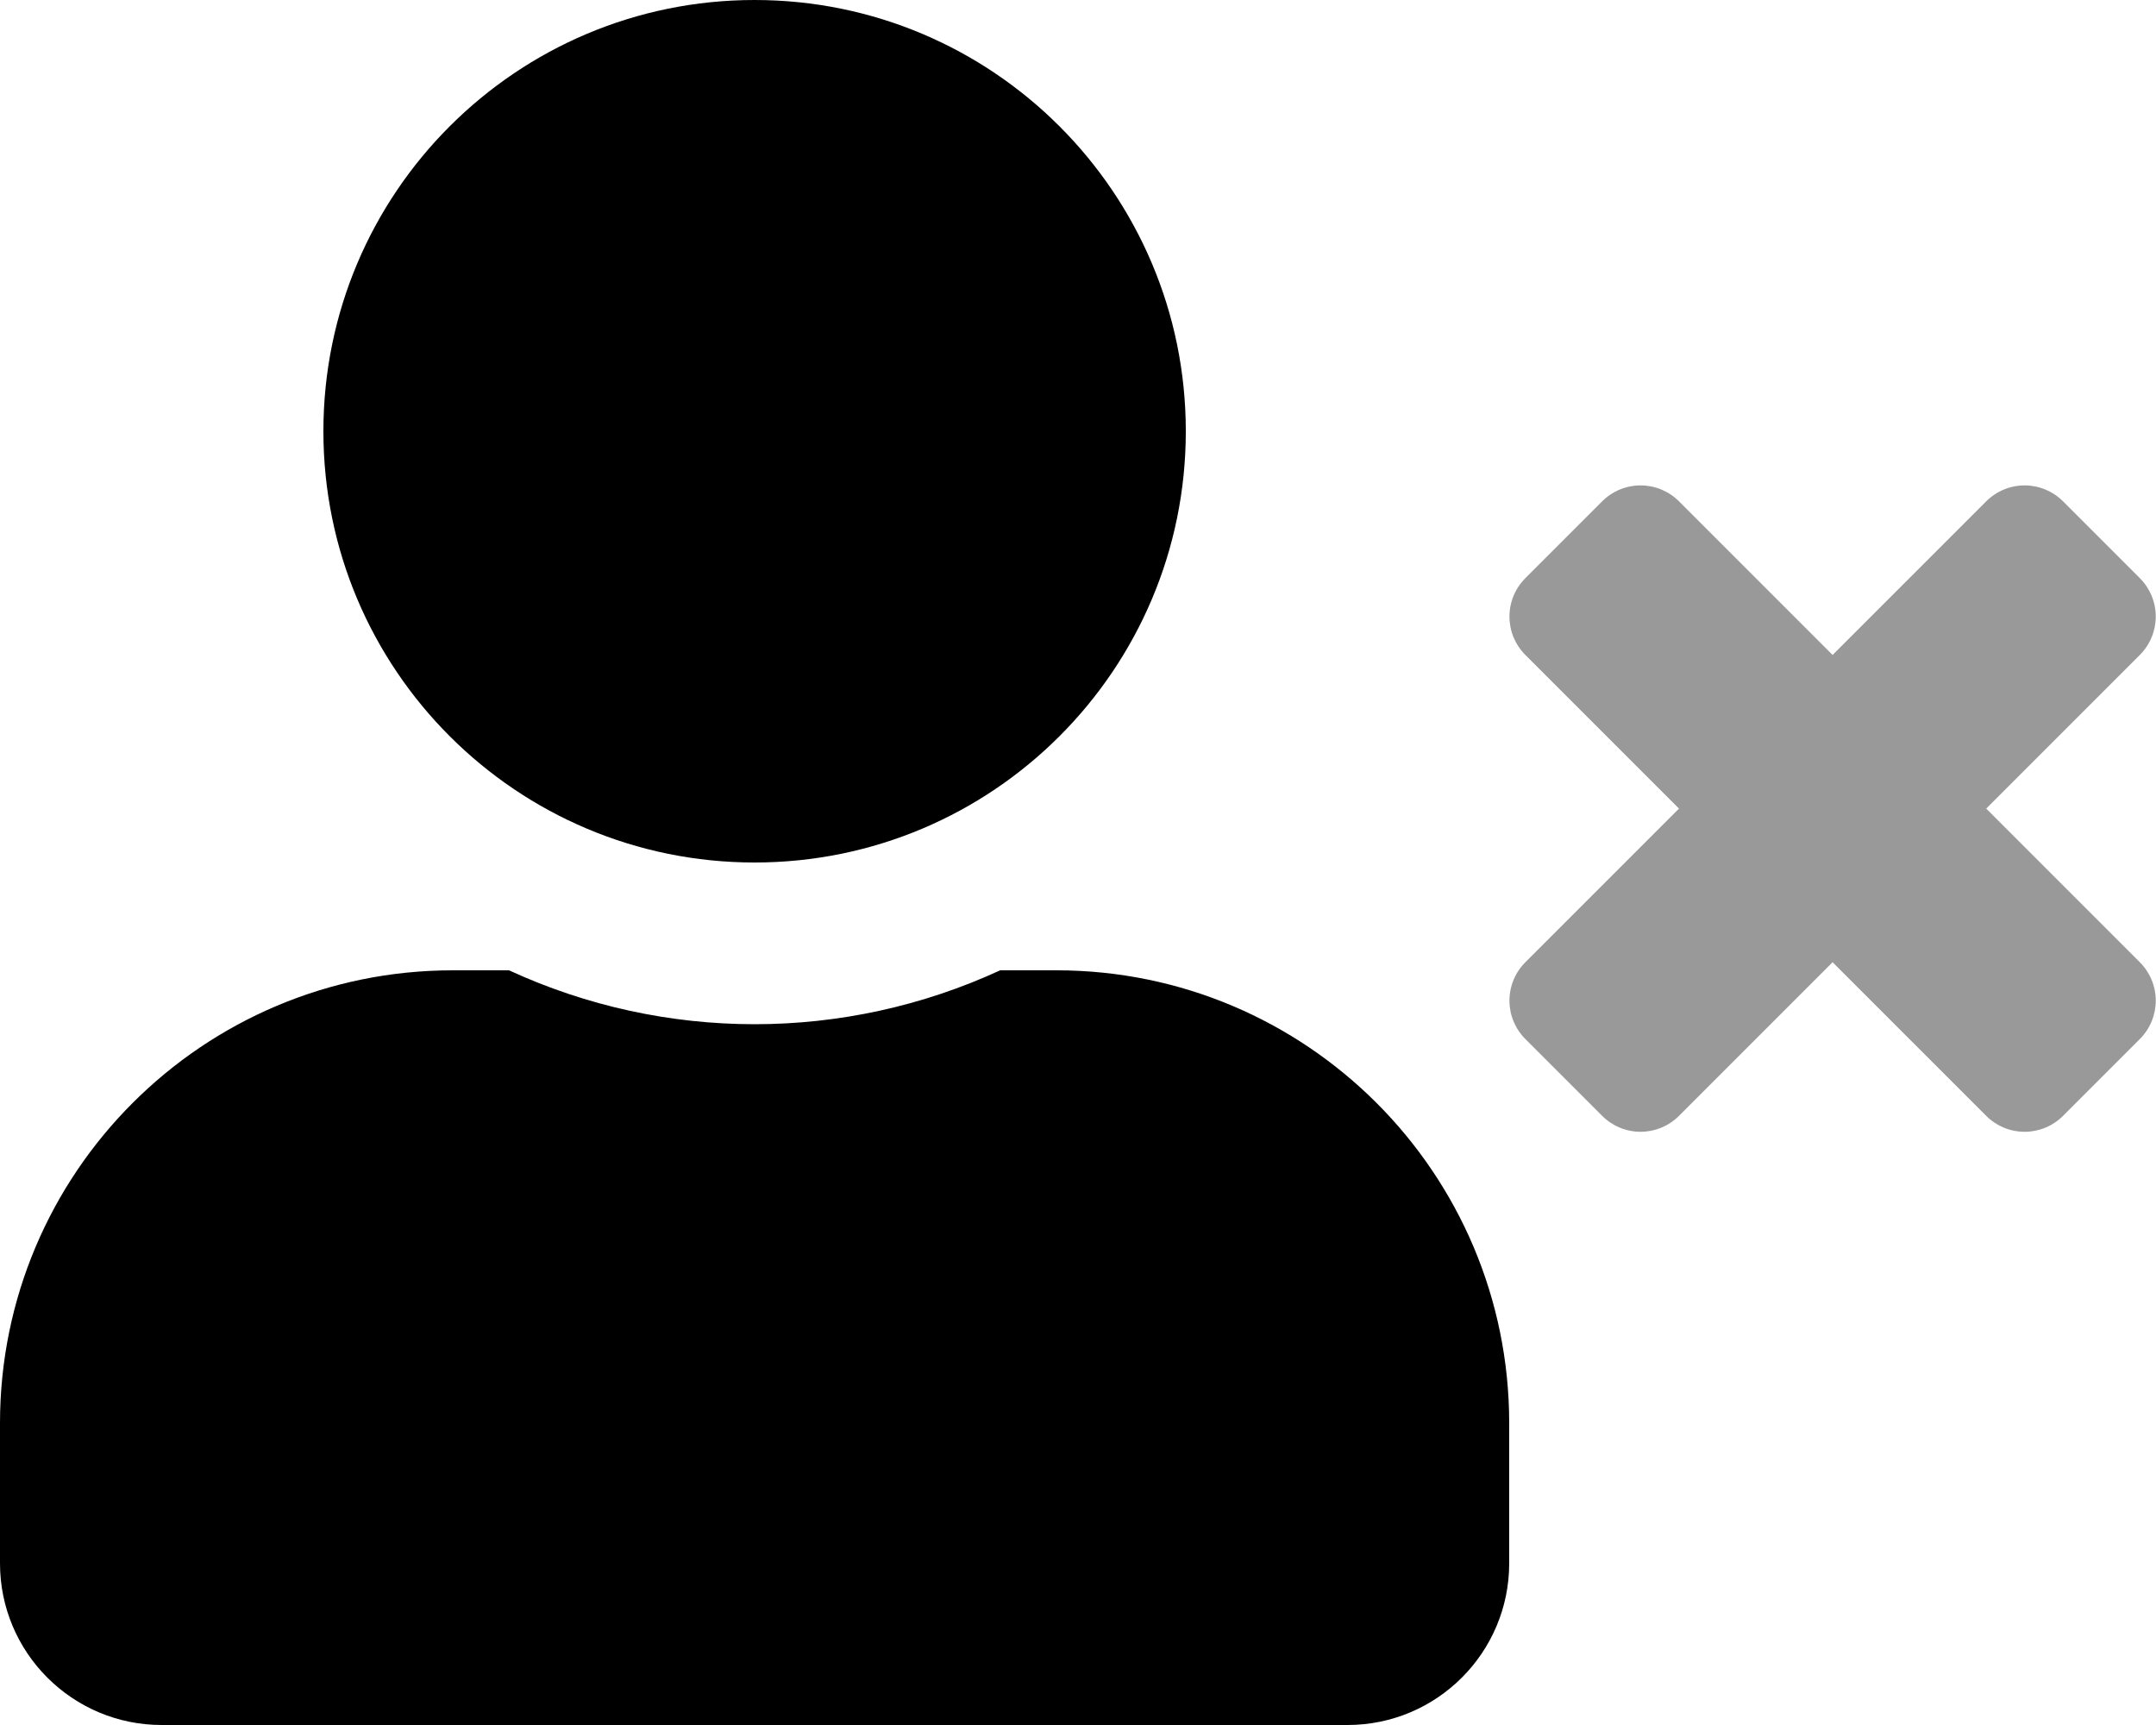
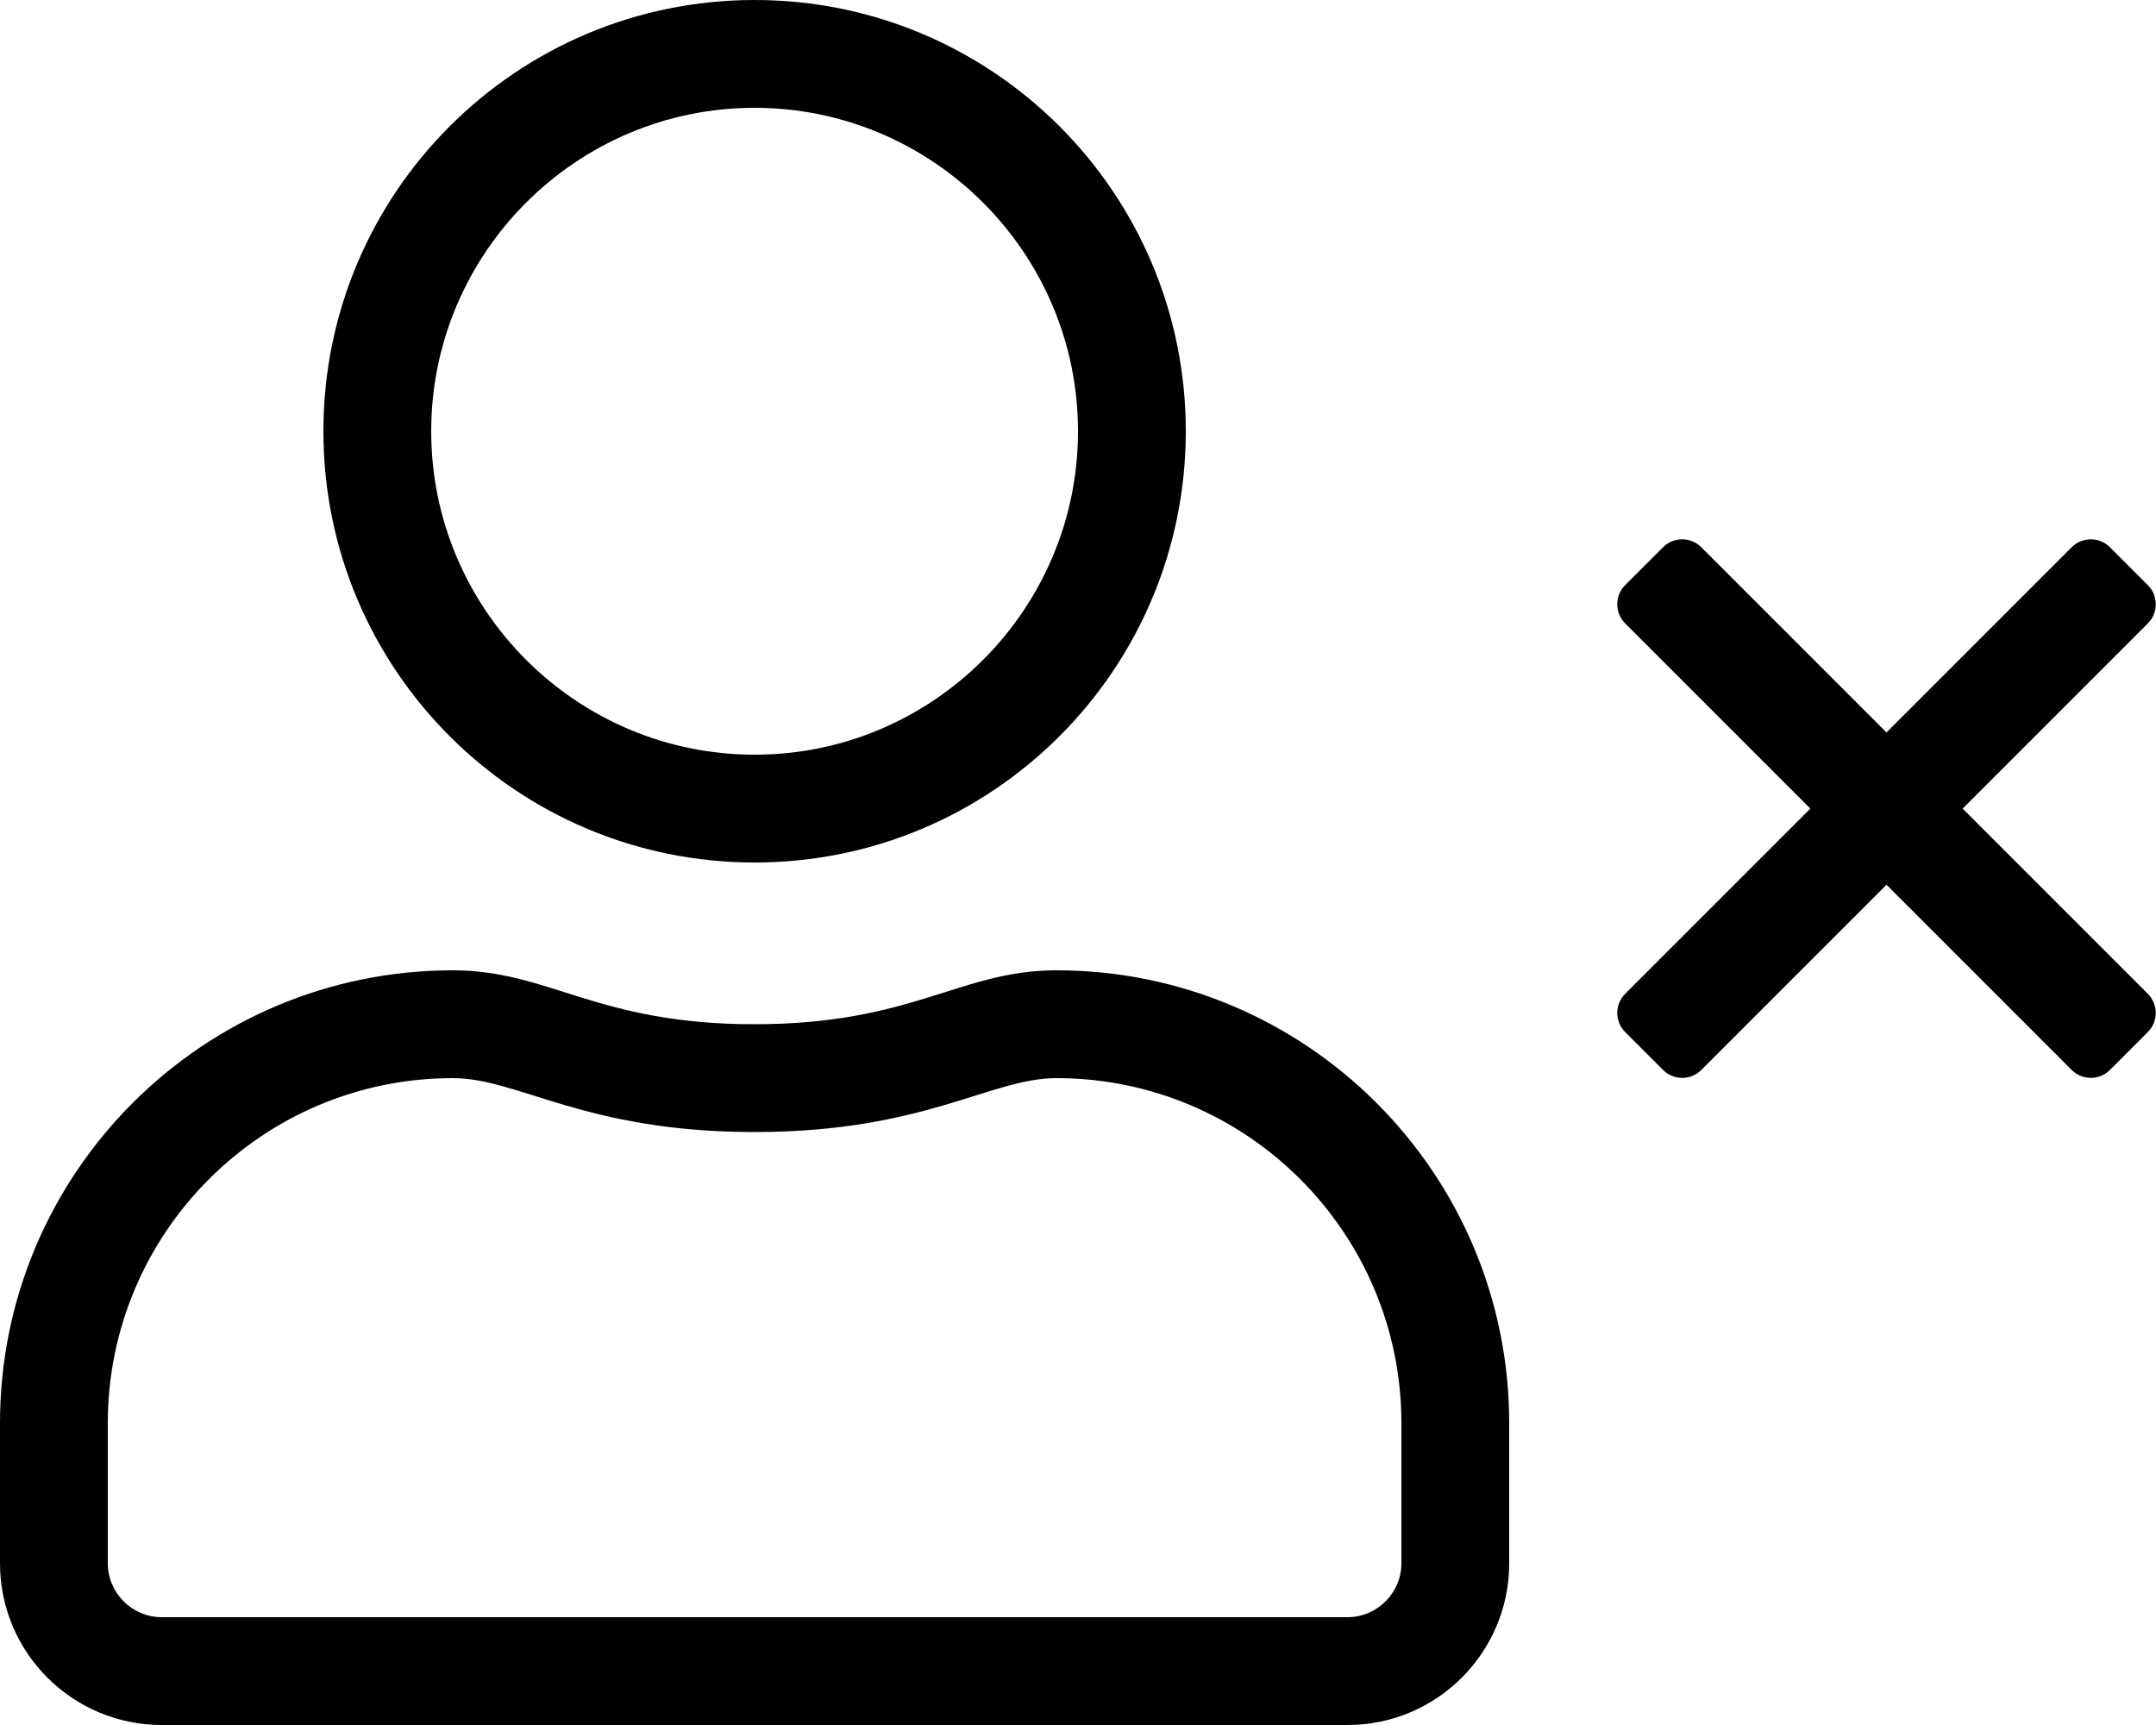
- <svg xmlns="http://www.w3.org/2000/svg" aria-hidden="true" focusable="false" data-prefix="fad" data-icon="user-slash" role="img" viewBox="0 0 640 512" class="svg-inline--fa fa-user-slash">
-   <defs>
-     <style>
-       .fa-secondary {
-         opacity: .4
-       }
- 
-       .fa-primary {
-         opacity: 1
-       }
-     </style>
-   </defs>
-   <g class="fa-group">
-     <path fill="currentColor" d="M635.2 194.4L589.6 240l45.6 45.6a16.11 16.11 0 0 1 0 22.8l-22.8 22.8a16.11 16.11 0 0 1-22.8 0L544 285.6l-45.6 45.6a16.11 16.11 0 0 1-22.8 0l-22.8-22.8a16.11 16.11 0 0 1 0-22.8l45.6-45.6-45.6-45.6a16.11 16.11 0 0 1 0-22.8l22.8-22.8a16.11 16.11 0 0 1 22.8 0l45.6 45.6 45.6-45.6a16.11 16.11 0 0 1 22.8 0l22.8 22.8a16.11 16.11 0 0 1 0 22.8z" class="fa-secondary" />
-     <path fill="currentColor" d="M224 256A128 128 0 1 0 96 128a128 128 0 0 0 128 128zm89.6 32h-16.7a174.08 174.08 0 0 1-145.8 0h-16.7A134.43 134.43 0 0 0 0 422.4V464a48 48 0 0 0 48 48h352a48 48 0 0 0 48-48v-41.6A134.43 134.43 0 0 0 313.6 288z" class="fa-primary" />
-   </g>
+ <svg xmlns="http://www.w3.org/2000/svg" viewBox="0 0 640 512">
+   <path d="M582.6 240l55-55c3.1-3.1 3.1-8.2 0-11.3l-11.3-11.3c-3.1-3.1-8.2-3.1-11.3 0l-55 55-55-55c-3.1-3.1-8.2-3.1-11.3 0l-11.3 11.3c-3.1 3.1-3.1 8.2 0 11.3l55 55-55 55c-3.1 3.1-3.1 8.2 0 11.3l11.3 11.3c3.1 3.1 8.2 3.1 11.3 0l55-55 55 55c3.1 3.1 8.2 3.1 11.3 0l11.3-11.3c3.1-3.1 3.1-8.2 0-11.3l-55-55zM224 256c70.7 0 128-57.3 128-128S294.7 0 224 0 96 57.3 96 128s57.3 128 128 128zm0-224c52.9 0 96 43.1 96 96s-43.1 96-96 96-96-43.1-96-96 43.1-96 96-96zm89.6 256c-28.7 0-42.5 16-89.6 16-47.1 0-60.8-16-89.6-16C60.2 288 0 348.2 0 422.4V464c0 26.5 21.5 48 48 48h352c26.5 0 48-21.5 48-48v-41.6c0-74.2-60.2-134.4-134.4-134.4zM416 464c0 8.8-7.2 16-16 16H48c-8.8 0-16-7.2-16-16v-41.6C32 365.9 77.9 320 134.4 320c19.6 0 39.1 16 89.6 16 50.4 0 70-16 89.6-16 56.5 0 102.4 45.9 102.4 102.4V464z" />
</svg>
